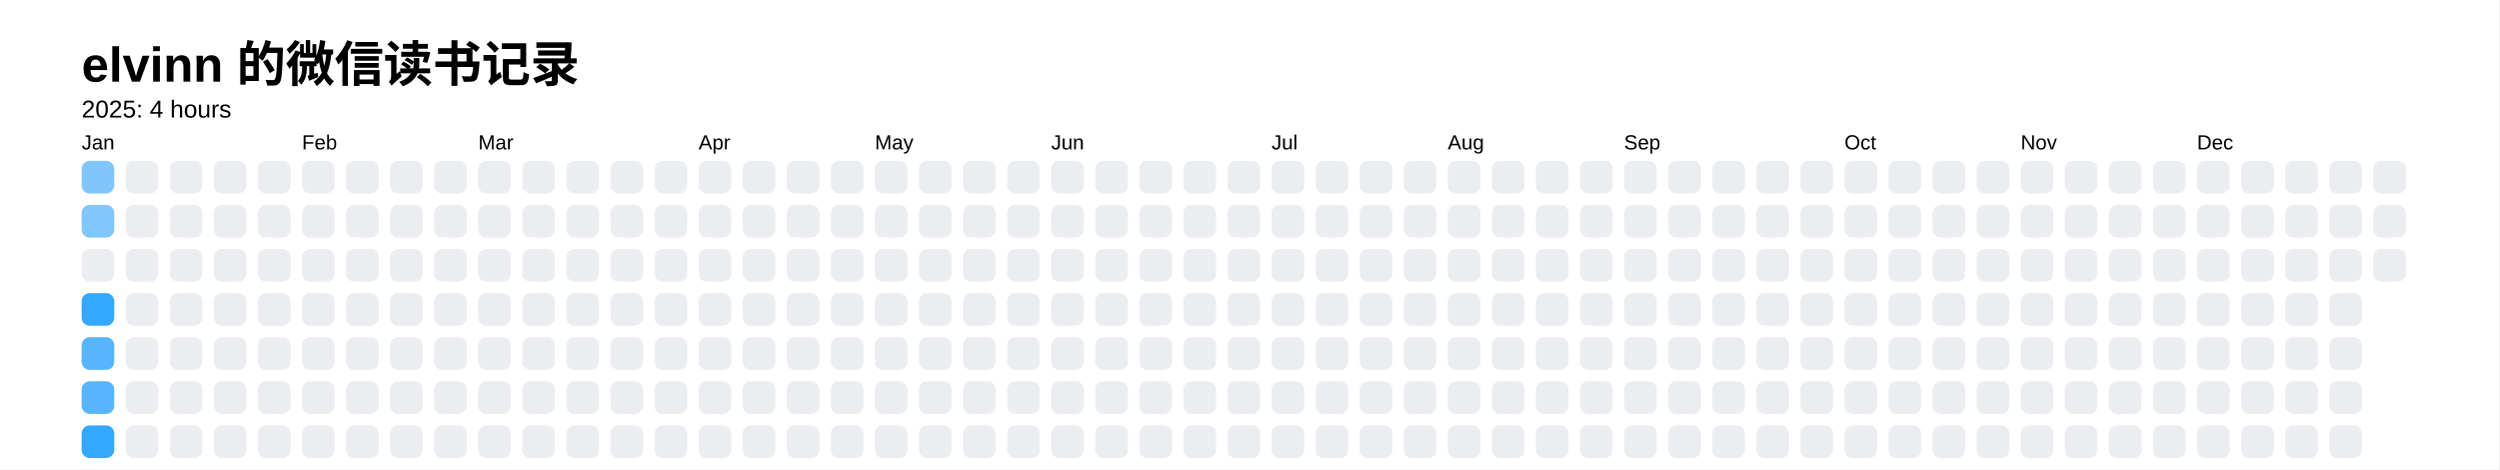
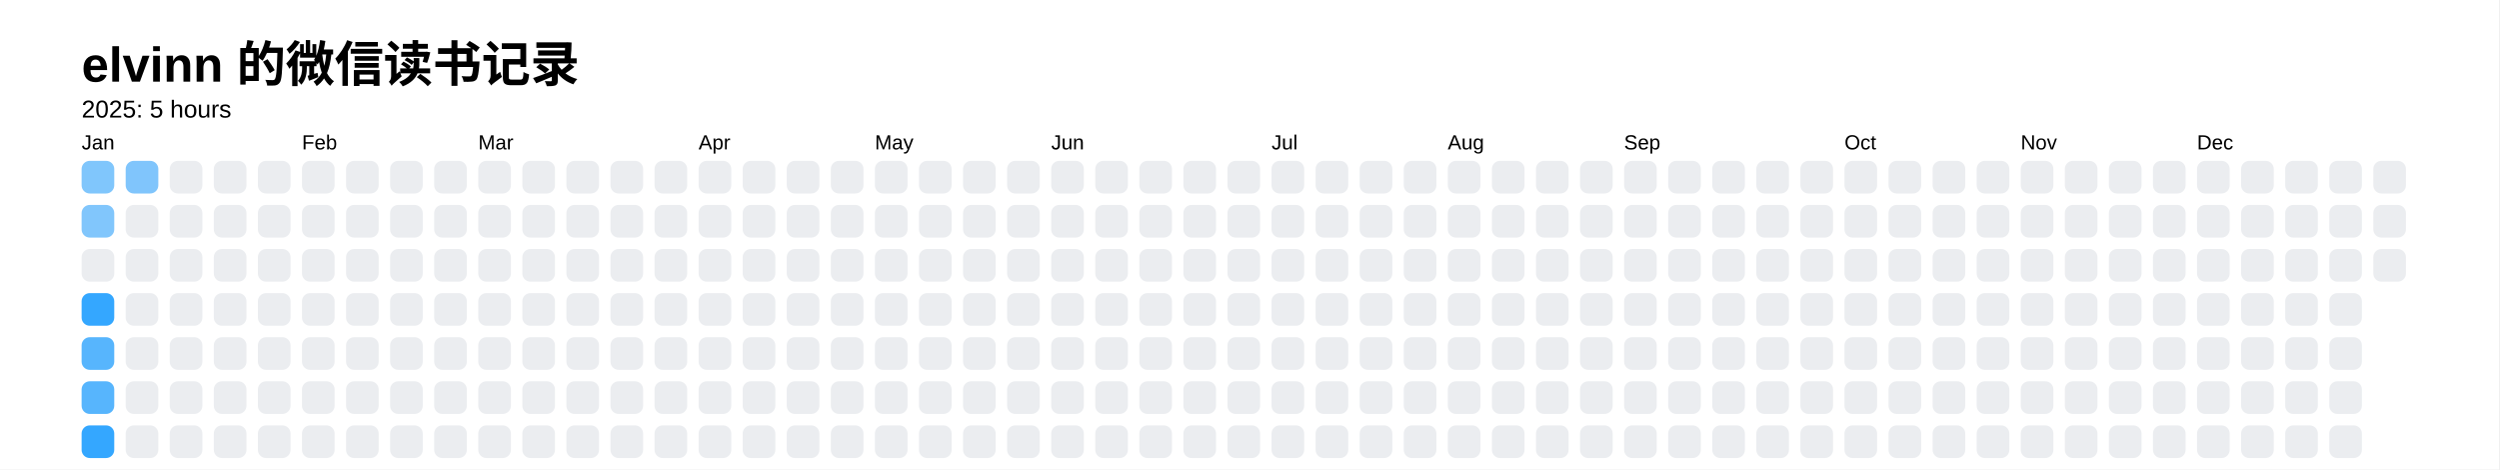
<svg xmlns="http://www.w3.org/2000/svg" baseProfile="full" height="57.5mm" version="1.1" viewBox="0,0,306.2,57.5" width="306.2mm">
  <defs />
  <rect fill="#FFFFFF" height="57.5" width="306.2" x="0" y="0" />
  <text fill="#000000" style="font-size:6px; font-family:Arial; font-weight:bold;" x="10" y="10">elvinn 的微信读书记录</text>
-   <text fill="#000000" style="font-size:3px; font-family:Arial;" x="10" y="14.4">2025: 4 hours</text>
+   <text fill="#000000" style="font-size:3px; font-family:Arial;" x="10" y="14.4">2025: 5 hours</text>
  <text fill="#000000" style="font-size:2.5px; font-family:Arial" x="10" y="18.3">Jan</text>
  <rect fill="#80c6fc" height="4" rx="1" ry="1" width="4" x="10" y="19.7" />
  <rect fill="#81c6fc" height="4" rx="1" ry="1" width="4" x="10" y="25.1" />
  <rect fill="#EBEDF0" height="4" rx="1" ry="1" width="4" x="10" y="30.5" />
  <rect fill="#34A7FF" height="4" rx="1" ry="1" width="4" x="10" y="35.9" />
  <rect fill="#57b5fd" height="4" rx="1" ry="1" width="4" x="10" y="41.3" />
  <rect fill="#57b5fd" height="4" rx="1" ry="1" width="4" x="10" y="46.7" />
  <rect fill="#34A7FF" height="4" rx="1" ry="1" width="4" x="10" y="52.1" />
-   <rect fill="#EBEDF0" height="4" rx="1" ry="1" width="4" x="15.4" y="19.7" />
+   <rect fill="#80c5fc" height="4" rx="1" ry="1" width="4" x="15.4" y="19.7" />
  <rect fill="#EBEDF0" height="4" rx="1" ry="1" width="4" x="15.4" y="25.1" />
  <rect fill="#EBEDF0" height="4" rx="1" ry="1" width="4" x="15.4" y="30.5" />
  <rect fill="#EBEDF0" height="4" rx="1" ry="1" width="4" x="15.4" y="35.9" />
  <rect fill="#EBEDF0" height="4" rx="1" ry="1" width="4" x="15.4" y="41.3" />
  <rect fill="#EBEDF0" height="4" rx="1" ry="1" width="4" x="15.4" y="46.7" />
  <rect fill="#EBEDF0" height="4" rx="1" ry="1" width="4" x="15.4" y="52.1" />
  <rect fill="#EBEDF0" height="4" rx="1" ry="1" width="4" x="20.8" y="19.7" />
  <rect fill="#EBEDF0" height="4" rx="1" ry="1" width="4" x="20.8" y="25.1" />
  <rect fill="#EBEDF0" height="4" rx="1" ry="1" width="4" x="20.8" y="30.5" />
  <rect fill="#EBEDF0" height="4" rx="1" ry="1" width="4" x="20.8" y="35.9" />
  <rect fill="#EBEDF0" height="4" rx="1" ry="1" width="4" x="20.8" y="41.3" />
  <rect fill="#EBEDF0" height="4" rx="1" ry="1" width="4" x="20.8" y="46.7" />
  <rect fill="#EBEDF0" height="4" rx="1" ry="1" width="4" x="20.8" y="52.1" />
  <rect fill="#EBEDF0" height="4" rx="1" ry="1" width="4" x="26.2" y="19.7" />
  <rect fill="#EBEDF0" height="4" rx="1" ry="1" width="4" x="26.2" y="25.1" />
  <rect fill="#EBEDF0" height="4" rx="1" ry="1" width="4" x="26.2" y="30.5" />
  <rect fill="#EBEDF0" height="4" rx="1" ry="1" width="4" x="26.2" y="35.9" />
  <rect fill="#EBEDF0" height="4" rx="1" ry="1" width="4" x="26.2" y="41.3" />
  <rect fill="#EBEDF0" height="4" rx="1" ry="1" width="4" x="26.2" y="46.7" />
  <rect fill="#EBEDF0" height="4" rx="1" ry="1" width="4" x="26.2" y="52.1" />
  <rect fill="#EBEDF0" height="4" rx="1" ry="1" width="4" x="31.6" y="19.7" />
  <rect fill="#EBEDF0" height="4" rx="1" ry="1" width="4" x="31.6" y="25.1" />
  <rect fill="#EBEDF0" height="4" rx="1" ry="1" width="4" x="31.6" y="30.5" />
  <rect fill="#EBEDF0" height="4" rx="1" ry="1" width="4" x="31.6" y="35.9" />
  <rect fill="#EBEDF0" height="4" rx="1" ry="1" width="4" x="31.6" y="41.3" />
  <rect fill="#EBEDF0" height="4" rx="1" ry="1" width="4" x="31.6" y="46.7" />
  <rect fill="#EBEDF0" height="4" rx="1" ry="1" width="4" x="31.6" y="52.1" />
  <text fill="#000000" style="font-size:2.5px; font-family:Arial" x="37.0" y="18.3">Feb</text>
  <rect fill="#EBEDF0" height="4" rx="1" ry="1" width="4" x="37.0" y="19.7" />
  <rect fill="#EBEDF0" height="4" rx="1" ry="1" width="4" x="37.0" y="25.1" />
  <rect fill="#EBEDF0" height="4" rx="1" ry="1" width="4" x="37.0" y="30.5" />
  <rect fill="#EBEDF0" height="4" rx="1" ry="1" width="4" x="37.0" y="35.9" />
  <rect fill="#EBEDF0" height="4" rx="1" ry="1" width="4" x="37.0" y="41.3" />
  <rect fill="#EBEDF0" height="4" rx="1" ry="1" width="4" x="37.0" y="46.7" />
  <rect fill="#EBEDF0" height="4" rx="1" ry="1" width="4" x="37.0" y="52.1" />
  <rect fill="#EBEDF0" height="4" rx="1" ry="1" width="4" x="42.4" y="19.7" />
  <rect fill="#EBEDF0" height="4" rx="1" ry="1" width="4" x="42.4" y="25.1" />
  <rect fill="#EBEDF0" height="4" rx="1" ry="1" width="4" x="42.4" y="30.5" />
  <rect fill="#EBEDF0" height="4" rx="1" ry="1" width="4" x="42.4" y="35.9" />
  <rect fill="#EBEDF0" height="4" rx="1" ry="1" width="4" x="42.4" y="41.3" />
  <rect fill="#EBEDF0" height="4" rx="1" ry="1" width="4" x="42.4" y="46.7" />
  <rect fill="#EBEDF0" height="4" rx="1" ry="1" width="4" x="42.4" y="52.1" />
  <rect fill="#EBEDF0" height="4" rx="1" ry="1" width="4" x="47.8" y="19.7" />
  <rect fill="#EBEDF0" height="4" rx="1" ry="1" width="4" x="47.8" y="25.1" />
  <rect fill="#EBEDF0" height="4" rx="1" ry="1" width="4" x="47.8" y="30.5" />
  <rect fill="#EBEDF0" height="4" rx="1" ry="1" width="4" x="47.8" y="35.9" />
  <rect fill="#EBEDF0" height="4" rx="1" ry="1" width="4" x="47.8" y="41.3" />
  <rect fill="#EBEDF0" height="4" rx="1" ry="1" width="4" x="47.8" y="46.7" />
  <rect fill="#EBEDF0" height="4" rx="1" ry="1" width="4" x="47.8" y="52.1" />
  <rect fill="#EBEDF0" height="4" rx="1" ry="1" width="4" x="53.2" y="19.7" />
  <rect fill="#EBEDF0" height="4" rx="1" ry="1" width="4" x="53.2" y="25.1" />
  <rect fill="#EBEDF0" height="4" rx="1" ry="1" width="4" x="53.2" y="30.5" />
  <rect fill="#EBEDF0" height="4" rx="1" ry="1" width="4" x="53.2" y="35.9" />
  <rect fill="#EBEDF0" height="4" rx="1" ry="1" width="4" x="53.2" y="41.3" />
  <rect fill="#EBEDF0" height="4" rx="1" ry="1" width="4" x="53.2" y="46.7" />
  <rect fill="#EBEDF0" height="4" rx="1" ry="1" width="4" x="53.2" y="52.1" />
  <text fill="#000000" style="font-size:2.5px; font-family:Arial" x="58.6" y="18.3">Mar</text>
  <rect fill="#EBEDF0" height="4" rx="1" ry="1" width="4" x="58.6" y="19.7" />
  <rect fill="#EBEDF0" height="4" rx="1" ry="1" width="4" x="58.6" y="25.1" />
  <rect fill="#EBEDF0" height="4" rx="1" ry="1" width="4" x="58.6" y="30.5" />
  <rect fill="#EBEDF0" height="4" rx="1" ry="1" width="4" x="58.6" y="35.9" />
  <rect fill="#EBEDF0" height="4" rx="1" ry="1" width="4" x="58.6" y="41.3" />
  <rect fill="#EBEDF0" height="4" rx="1" ry="1" width="4" x="58.6" y="46.7" />
  <rect fill="#EBEDF0" height="4" rx="1" ry="1" width="4" x="58.6" y="52.1" />
  <rect fill="#EBEDF0" height="4" rx="1" ry="1" width="4" x="64" y="19.7" />
  <rect fill="#EBEDF0" height="4" rx="1" ry="1" width="4" x="64" y="25.1" />
  <rect fill="#EBEDF0" height="4" rx="1" ry="1" width="4" x="64" y="30.5" />
  <rect fill="#EBEDF0" height="4" rx="1" ry="1" width="4" x="64" y="35.9" />
  <rect fill="#EBEDF0" height="4" rx="1" ry="1" width="4" x="64" y="41.3" />
  <rect fill="#EBEDF0" height="4" rx="1" ry="1" width="4" x="64" y="46.7" />
  <rect fill="#EBEDF0" height="4" rx="1" ry="1" width="4" x="64" y="52.1" />
  <rect fill="#EBEDF0" height="4" rx="1" ry="1" width="4" x="69.4" y="19.7" />
  <rect fill="#EBEDF0" height="4" rx="1" ry="1" width="4" x="69.4" y="25.1" />
  <rect fill="#EBEDF0" height="4" rx="1" ry="1" width="4" x="69.4" y="30.5" />
  <rect fill="#EBEDF0" height="4" rx="1" ry="1" width="4" x="69.4" y="35.9" />
  <rect fill="#EBEDF0" height="4" rx="1" ry="1" width="4" x="69.4" y="41.3" />
  <rect fill="#EBEDF0" height="4" rx="1" ry="1" width="4" x="69.4" y="46.7" />
  <rect fill="#EBEDF0" height="4" rx="1" ry="1" width="4" x="69.4" y="52.1" />
  <rect fill="#EBEDF0" height="4" rx="1" ry="1" width="4" x="74.8" y="19.7" />
  <rect fill="#EBEDF0" height="4" rx="1" ry="1" width="4" x="74.8" y="25.1" />
  <rect fill="#EBEDF0" height="4" rx="1" ry="1" width="4" x="74.8" y="30.5" />
  <rect fill="#EBEDF0" height="4" rx="1" ry="1" width="4" x="74.8" y="35.9" />
  <rect fill="#EBEDF0" height="4" rx="1" ry="1" width="4" x="74.8" y="41.3" />
  <rect fill="#EBEDF0" height="4" rx="1" ry="1" width="4" x="74.8" y="46.7" />
  <rect fill="#EBEDF0" height="4" rx="1" ry="1" width="4" x="74.8" y="52.1" />
  <rect fill="#EBEDF0" height="4" rx="1" ry="1" width="4" x="80.2" y="19.7" />
  <rect fill="#EBEDF0" height="4" rx="1" ry="1" width="4" x="80.2" y="25.1" />
  <rect fill="#EBEDF0" height="4" rx="1" ry="1" width="4" x="80.2" y="30.5" />
  <rect fill="#EBEDF0" height="4" rx="1" ry="1" width="4" x="80.2" y="35.9" />
  <rect fill="#EBEDF0" height="4" rx="1" ry="1" width="4" x="80.2" y="41.3" />
  <rect fill="#EBEDF0" height="4" rx="1" ry="1" width="4" x="80.2" y="46.7" />
  <rect fill="#EBEDF0" height="4" rx="1" ry="1" width="4" x="80.2" y="52.1" />
  <text fill="#000000" style="font-size:2.5px; font-family:Arial" x="85.6" y="18.3">Apr</text>
  <rect fill="#EBEDF0" height="4" rx="1" ry="1" width="4" x="85.6" y="19.7" />
  <rect fill="#EBEDF0" height="4" rx="1" ry="1" width="4" x="85.6" y="25.1" />
  <rect fill="#EBEDF0" height="4" rx="1" ry="1" width="4" x="85.6" y="30.5" />
  <rect fill="#EBEDF0" height="4" rx="1" ry="1" width="4" x="85.6" y="35.9" />
  <rect fill="#EBEDF0" height="4" rx="1" ry="1" width="4" x="85.6" y="41.3" />
  <rect fill="#EBEDF0" height="4" rx="1" ry="1" width="4" x="85.6" y="46.7" />
  <rect fill="#EBEDF0" height="4" rx="1" ry="1" width="4" x="85.6" y="52.1" />
  <rect fill="#EBEDF0" height="4" rx="1" ry="1" width="4" x="91" y="19.7" />
  <rect fill="#EBEDF0" height="4" rx="1" ry="1" width="4" x="91" y="25.1" />
  <rect fill="#EBEDF0" height="4" rx="1" ry="1" width="4" x="91" y="30.5" />
  <rect fill="#EBEDF0" height="4" rx="1" ry="1" width="4" x="91" y="35.9" />
  <rect fill="#EBEDF0" height="4" rx="1" ry="1" width="4" x="91" y="41.3" />
  <rect fill="#EBEDF0" height="4" rx="1" ry="1" width="4" x="91" y="46.7" />
  <rect fill="#EBEDF0" height="4" rx="1" ry="1" width="4" x="91" y="52.1" />
  <rect fill="#EBEDF0" height="4" rx="1" ry="1" width="4" x="96.4" y="19.7" />
  <rect fill="#EBEDF0" height="4" rx="1" ry="1" width="4" x="96.4" y="25.1" />
  <rect fill="#EBEDF0" height="4" rx="1" ry="1" width="4" x="96.4" y="30.5" />
  <rect fill="#EBEDF0" height="4" rx="1" ry="1" width="4" x="96.4" y="35.9" />
  <rect fill="#EBEDF0" height="4" rx="1" ry="1" width="4" x="96.4" y="41.3" />
  <rect fill="#EBEDF0" height="4" rx="1" ry="1" width="4" x="96.4" y="46.7" />
  <rect fill="#EBEDF0" height="4" rx="1" ry="1" width="4" x="96.4" y="52.1" />
  <rect fill="#EBEDF0" height="4" rx="1" ry="1" width="4" x="101.8" y="19.7" />
  <rect fill="#EBEDF0" height="4" rx="1" ry="1" width="4" x="101.8" y="25.1" />
  <rect fill="#EBEDF0" height="4" rx="1" ry="1" width="4" x="101.8" y="30.5" />
  <rect fill="#EBEDF0" height="4" rx="1" ry="1" width="4" x="101.8" y="35.9" />
  <rect fill="#EBEDF0" height="4" rx="1" ry="1" width="4" x="101.8" y="41.3" />
  <rect fill="#EBEDF0" height="4" rx="1" ry="1" width="4" x="101.8" y="46.7" />
  <rect fill="#EBEDF0" height="4" rx="1" ry="1" width="4" x="101.8" y="52.1" />
  <text fill="#000000" style="font-size:2.5px; font-family:Arial" x="107.2" y="18.3">May</text>
  <rect fill="#EBEDF0" height="4" rx="1" ry="1" width="4" x="107.2" y="19.7" />
  <rect fill="#EBEDF0" height="4" rx="1" ry="1" width="4" x="107.2" y="25.1" />
  <rect fill="#EBEDF0" height="4" rx="1" ry="1" width="4" x="107.2" y="30.5" />
  <rect fill="#EBEDF0" height="4" rx="1" ry="1" width="4" x="107.2" y="35.9" />
  <rect fill="#EBEDF0" height="4" rx="1" ry="1" width="4" x="107.2" y="41.3" />
  <rect fill="#EBEDF0" height="4" rx="1" ry="1" width="4" x="107.2" y="46.7" />
  <rect fill="#EBEDF0" height="4" rx="1" ry="1" width="4" x="107.2" y="52.1" />
  <rect fill="#EBEDF0" height="4" rx="1" ry="1" width="4" x="112.6" y="19.7" />
  <rect fill="#EBEDF0" height="4" rx="1" ry="1" width="4" x="112.6" y="25.1" />
  <rect fill="#EBEDF0" height="4" rx="1" ry="1" width="4" x="112.6" y="30.5" />
  <rect fill="#EBEDF0" height="4" rx="1" ry="1" width="4" x="112.6" y="35.9" />
  <rect fill="#EBEDF0" height="4" rx="1" ry="1" width="4" x="112.6" y="41.3" />
  <rect fill="#EBEDF0" height="4" rx="1" ry="1" width="4" x="112.6" y="46.7" />
  <rect fill="#EBEDF0" height="4" rx="1" ry="1" width="4" x="112.6" y="52.1" />
  <rect fill="#EBEDF0" height="4" rx="1" ry="1" width="4" x="118" y="19.7" />
  <rect fill="#EBEDF0" height="4" rx="1" ry="1" width="4" x="118" y="25.1" />
  <rect fill="#EBEDF0" height="4" rx="1" ry="1" width="4" x="118" y="30.5" />
  <rect fill="#EBEDF0" height="4" rx="1" ry="1" width="4" x="118" y="35.9" />
  <rect fill="#EBEDF0" height="4" rx="1" ry="1" width="4" x="118" y="41.3" />
  <rect fill="#EBEDF0" height="4" rx="1" ry="1" width="4" x="118" y="46.7" />
  <rect fill="#EBEDF0" height="4" rx="1" ry="1" width="4" x="118" y="52.1" />
  <rect fill="#EBEDF0" height="4" rx="1" ry="1" width="4" x="123.4" y="19.7" />
  <rect fill="#EBEDF0" height="4" rx="1" ry="1" width="4" x="123.4" y="25.1" />
  <rect fill="#EBEDF0" height="4" rx="1" ry="1" width="4" x="123.4" y="30.5" />
  <rect fill="#EBEDF0" height="4" rx="1" ry="1" width="4" x="123.4" y="35.9" />
  <rect fill="#EBEDF0" height="4" rx="1" ry="1" width="4" x="123.4" y="41.3" />
  <rect fill="#EBEDF0" height="4" rx="1" ry="1" width="4" x="123.4" y="46.7" />
  <rect fill="#EBEDF0" height="4" rx="1" ry="1" width="4" x="123.4" y="52.1" />
  <text fill="#000000" style="font-size:2.5px; font-family:Arial" x="128.8" y="18.3">Jun</text>
  <rect fill="#EBEDF0" height="4" rx="1" ry="1" width="4" x="128.8" y="19.7" />
  <rect fill="#EBEDF0" height="4" rx="1" ry="1" width="4" x="128.8" y="25.1" />
  <rect fill="#EBEDF0" height="4" rx="1" ry="1" width="4" x="128.8" y="30.5" />
  <rect fill="#EBEDF0" height="4" rx="1" ry="1" width="4" x="128.8" y="35.9" />
  <rect fill="#EBEDF0" height="4" rx="1" ry="1" width="4" x="128.8" y="41.3" />
  <rect fill="#EBEDF0" height="4" rx="1" ry="1" width="4" x="128.8" y="46.7" />
  <rect fill="#EBEDF0" height="4" rx="1" ry="1" width="4" x="128.8" y="52.1" />
  <rect fill="#EBEDF0" height="4" rx="1" ry="1" width="4" x="134.2" y="19.7" />
  <rect fill="#EBEDF0" height="4" rx="1" ry="1" width="4" x="134.2" y="25.1" />
  <rect fill="#EBEDF0" height="4" rx="1" ry="1" width="4" x="134.2" y="30.5" />
  <rect fill="#EBEDF0" height="4" rx="1" ry="1" width="4" x="134.2" y="35.9" />
  <rect fill="#EBEDF0" height="4" rx="1" ry="1" width="4" x="134.2" y="41.3" />
  <rect fill="#EBEDF0" height="4" rx="1" ry="1" width="4" x="134.2" y="46.7" />
  <rect fill="#EBEDF0" height="4" rx="1" ry="1" width="4" x="134.2" y="52.1" />
  <rect fill="#EBEDF0" height="4" rx="1" ry="1" width="4" x="139.6" y="19.7" />
  <rect fill="#EBEDF0" height="4" rx="1" ry="1" width="4" x="139.6" y="25.1" />
  <rect fill="#EBEDF0" height="4" rx="1" ry="1" width="4" x="139.6" y="30.5" />
  <rect fill="#EBEDF0" height="4" rx="1" ry="1" width="4" x="139.6" y="35.9" />
  <rect fill="#EBEDF0" height="4" rx="1" ry="1" width="4" x="139.6" y="41.3" />
  <rect fill="#EBEDF0" height="4" rx="1" ry="1" width="4" x="139.6" y="46.7" />
  <rect fill="#EBEDF0" height="4" rx="1" ry="1" width="4" x="139.6" y="52.1" />
  <rect fill="#EBEDF0" height="4" rx="1" ry="1" width="4" x="145" y="19.7" />
  <rect fill="#EBEDF0" height="4" rx="1" ry="1" width="4" x="145" y="25.1" />
  <rect fill="#EBEDF0" height="4" rx="1" ry="1" width="4" x="145" y="30.5" />
  <rect fill="#EBEDF0" height="4" rx="1" ry="1" width="4" x="145" y="35.9" />
  <rect fill="#EBEDF0" height="4" rx="1" ry="1" width="4" x="145" y="41.3" />
  <rect fill="#EBEDF0" height="4" rx="1" ry="1" width="4" x="145" y="46.7" />
  <rect fill="#EBEDF0" height="4" rx="1" ry="1" width="4" x="145" y="52.1" />
  <rect fill="#EBEDF0" height="4" rx="1" ry="1" width="4" x="150.4" y="19.7" />
  <rect fill="#EBEDF0" height="4" rx="1" ry="1" width="4" x="150.4" y="25.1" />
  <rect fill="#EBEDF0" height="4" rx="1" ry="1" width="4" x="150.4" y="30.5" />
  <rect fill="#EBEDF0" height="4" rx="1" ry="1" width="4" x="150.4" y="35.9" />
  <rect fill="#EBEDF0" height="4" rx="1" ry="1" width="4" x="150.4" y="41.3" />
  <rect fill="#EBEDF0" height="4" rx="1" ry="1" width="4" x="150.4" y="46.7" />
  <rect fill="#EBEDF0" height="4" rx="1" ry="1" width="4" x="150.4" y="52.1" />
  <text fill="#000000" style="font-size:2.5px; font-family:Arial" x="155.8" y="18.3">Jul</text>
  <rect fill="#EBEDF0" height="4" rx="1" ry="1" width="4" x="155.8" y="19.7" />
  <rect fill="#EBEDF0" height="4" rx="1" ry="1" width="4" x="155.8" y="25.1" />
  <rect fill="#EBEDF0" height="4" rx="1" ry="1" width="4" x="155.8" y="30.5" />
  <rect fill="#EBEDF0" height="4" rx="1" ry="1" width="4" x="155.8" y="35.9" />
  <rect fill="#EBEDF0" height="4" rx="1" ry="1" width="4" x="155.8" y="41.3" />
  <rect fill="#EBEDF0" height="4" rx="1" ry="1" width="4" x="155.8" y="46.7" />
  <rect fill="#EBEDF0" height="4" rx="1" ry="1" width="4" x="155.8" y="52.1" />
  <rect fill="#EBEDF0" height="4" rx="1" ry="1" width="4" x="161.2" y="19.7" />
  <rect fill="#EBEDF0" height="4" rx="1" ry="1" width="4" x="161.2" y="25.1" />
  <rect fill="#EBEDF0" height="4" rx="1" ry="1" width="4" x="161.2" y="30.5" />
  <rect fill="#EBEDF0" height="4" rx="1" ry="1" width="4" x="161.2" y="35.9" />
  <rect fill="#EBEDF0" height="4" rx="1" ry="1" width="4" x="161.2" y="41.3" />
  <rect fill="#EBEDF0" height="4" rx="1" ry="1" width="4" x="161.2" y="46.7" />
  <rect fill="#EBEDF0" height="4" rx="1" ry="1" width="4" x="161.2" y="52.1" />
  <rect fill="#EBEDF0" height="4" rx="1" ry="1" width="4" x="166.6" y="19.7" />
  <rect fill="#EBEDF0" height="4" rx="1" ry="1" width="4" x="166.6" y="25.1" />
  <rect fill="#EBEDF0" height="4" rx="1" ry="1" width="4" x="166.6" y="30.5" />
  <rect fill="#EBEDF0" height="4" rx="1" ry="1" width="4" x="166.6" y="35.9" />
  <rect fill="#EBEDF0" height="4" rx="1" ry="1" width="4" x="166.6" y="41.3" />
  <rect fill="#EBEDF0" height="4" rx="1" ry="1" width="4" x="166.6" y="46.7" />
  <rect fill="#EBEDF0" height="4" rx="1" ry="1" width="4" x="166.6" y="52.1" />
  <rect fill="#EBEDF0" height="4" rx="1" ry="1" width="4" x="172" y="19.7" />
  <rect fill="#EBEDF0" height="4" rx="1" ry="1" width="4" x="172" y="25.1" />
  <rect fill="#EBEDF0" height="4" rx="1" ry="1" width="4" x="172" y="30.5" />
  <rect fill="#EBEDF0" height="4" rx="1" ry="1" width="4" x="172" y="35.9" />
  <rect fill="#EBEDF0" height="4" rx="1" ry="1" width="4" x="172" y="41.3" />
  <rect fill="#EBEDF0" height="4" rx="1" ry="1" width="4" x="172" y="46.7" />
  <rect fill="#EBEDF0" height="4" rx="1" ry="1" width="4" x="172" y="52.1" />
  <text fill="#000000" style="font-size:2.5px; font-family:Arial" x="177.4" y="18.3">Aug</text>
  <rect fill="#EBEDF0" height="4" rx="1" ry="1" width="4" x="177.4" y="19.7" />
  <rect fill="#EBEDF0" height="4" rx="1" ry="1" width="4" x="177.4" y="25.1" />
  <rect fill="#EBEDF0" height="4" rx="1" ry="1" width="4" x="177.4" y="30.5" />
  <rect fill="#EBEDF0" height="4" rx="1" ry="1" width="4" x="177.4" y="35.9" />
  <rect fill="#EBEDF0" height="4" rx="1" ry="1" width="4" x="177.4" y="41.3" />
  <rect fill="#EBEDF0" height="4" rx="1" ry="1" width="4" x="177.4" y="46.7" />
  <rect fill="#EBEDF0" height="4" rx="1" ry="1" width="4" x="177.4" y="52.1" />
  <rect fill="#EBEDF0" height="4" rx="1" ry="1" width="4" x="182.8" y="19.7" />
  <rect fill="#EBEDF0" height="4" rx="1" ry="1" width="4" x="182.8" y="25.1" />
  <rect fill="#EBEDF0" height="4" rx="1" ry="1" width="4" x="182.8" y="30.5" />
  <rect fill="#EBEDF0" height="4" rx="1" ry="1" width="4" x="182.8" y="35.9" />
  <rect fill="#EBEDF0" height="4" rx="1" ry="1" width="4" x="182.8" y="41.3" />
  <rect fill="#EBEDF0" height="4" rx="1" ry="1" width="4" x="182.8" y="46.7" />
  <rect fill="#EBEDF0" height="4" rx="1" ry="1" width="4" x="182.8" y="52.1" />
  <rect fill="#EBEDF0" height="4" rx="1" ry="1" width="4" x="188.2" y="19.7" />
  <rect fill="#EBEDF0" height="4" rx="1" ry="1" width="4" x="188.2" y="25.1" />
  <rect fill="#EBEDF0" height="4" rx="1" ry="1" width="4" x="188.2" y="30.5" />
  <rect fill="#EBEDF0" height="4" rx="1" ry="1" width="4" x="188.2" y="35.9" />
  <rect fill="#EBEDF0" height="4" rx="1" ry="1" width="4" x="188.2" y="41.3" />
  <rect fill="#EBEDF0" height="4" rx="1" ry="1" width="4" x="188.2" y="46.7" />
  <rect fill="#EBEDF0" height="4" rx="1" ry="1" width="4" x="188.2" y="52.1" />
  <rect fill="#EBEDF0" height="4" rx="1" ry="1" width="4" x="193.6" y="19.7" />
  <rect fill="#EBEDF0" height="4" rx="1" ry="1" width="4" x="193.6" y="25.1" />
  <rect fill="#EBEDF0" height="4" rx="1" ry="1" width="4" x="193.6" y="30.5" />
  <rect fill="#EBEDF0" height="4" rx="1" ry="1" width="4" x="193.6" y="35.9" />
  <rect fill="#EBEDF0" height="4" rx="1" ry="1" width="4" x="193.6" y="41.3" />
  <rect fill="#EBEDF0" height="4" rx="1" ry="1" width="4" x="193.6" y="46.7" />
  <rect fill="#EBEDF0" height="4" rx="1" ry="1" width="4" x="193.6" y="52.1" />
  <text fill="#000000" style="font-size:2.5px; font-family:Arial" x="199" y="18.3">Sep</text>
  <rect fill="#EBEDF0" height="4" rx="1" ry="1" width="4" x="199" y="19.7" />
  <rect fill="#EBEDF0" height="4" rx="1" ry="1" width="4" x="199" y="25.1" />
  <rect fill="#EBEDF0" height="4" rx="1" ry="1" width="4" x="199" y="30.5" />
  <rect fill="#EBEDF0" height="4" rx="1" ry="1" width="4" x="199" y="35.9" />
  <rect fill="#EBEDF0" height="4" rx="1" ry="1" width="4" x="199" y="41.3" />
  <rect fill="#EBEDF0" height="4" rx="1" ry="1" width="4" x="199" y="46.7" />
  <rect fill="#EBEDF0" height="4" rx="1" ry="1" width="4" x="199" y="52.1" />
  <rect fill="#EBEDF0" height="4" rx="1" ry="1" width="4" x="204.4" y="19.7" />
  <rect fill="#EBEDF0" height="4" rx="1" ry="1" width="4" x="204.4" y="25.1" />
  <rect fill="#EBEDF0" height="4" rx="1" ry="1" width="4" x="204.4" y="30.5" />
  <rect fill="#EBEDF0" height="4" rx="1" ry="1" width="4" x="204.4" y="35.9" />
  <rect fill="#EBEDF0" height="4" rx="1" ry="1" width="4" x="204.4" y="41.3" />
  <rect fill="#EBEDF0" height="4" rx="1" ry="1" width="4" x="204.4" y="46.7" />
  <rect fill="#EBEDF0" height="4" rx="1" ry="1" width="4" x="204.4" y="52.1" />
  <rect fill="#EBEDF0" height="4" rx="1" ry="1" width="4" x="209.8" y="19.7" />
  <rect fill="#EBEDF0" height="4" rx="1" ry="1" width="4" x="209.8" y="25.1" />
  <rect fill="#EBEDF0" height="4" rx="1" ry="1" width="4" x="209.8" y="30.5" />
  <rect fill="#EBEDF0" height="4" rx="1" ry="1" width="4" x="209.8" y="35.9" />
  <rect fill="#EBEDF0" height="4" rx="1" ry="1" width="4" x="209.8" y="41.3" />
  <rect fill="#EBEDF0" height="4" rx="1" ry="1" width="4" x="209.8" y="46.7" />
  <rect fill="#EBEDF0" height="4" rx="1" ry="1" width="4" x="209.8" y="52.1" />
  <rect fill="#EBEDF0" height="4" rx="1" ry="1" width="4" x="215.2" y="19.7" />
  <rect fill="#EBEDF0" height="4" rx="1" ry="1" width="4" x="215.2" y="25.1" />
  <rect fill="#EBEDF0" height="4" rx="1" ry="1" width="4" x="215.2" y="30.5" />
  <rect fill="#EBEDF0" height="4" rx="1" ry="1" width="4" x="215.2" y="35.9" />
  <rect fill="#EBEDF0" height="4" rx="1" ry="1" width="4" x="215.2" y="41.3" />
  <rect fill="#EBEDF0" height="4" rx="1" ry="1" width="4" x="215.2" y="46.7" />
  <rect fill="#EBEDF0" height="4" rx="1" ry="1" width="4" x="215.2" y="52.1" />
  <rect fill="#EBEDF0" height="4" rx="1" ry="1" width="4" x="220.6" y="19.7" />
  <rect fill="#EBEDF0" height="4" rx="1" ry="1" width="4" x="220.6" y="25.1" />
  <rect fill="#EBEDF0" height="4" rx="1" ry="1" width="4" x="220.6" y="30.5" />
  <rect fill="#EBEDF0" height="4" rx="1" ry="1" width="4" x="220.6" y="35.9" />
  <rect fill="#EBEDF0" height="4" rx="1" ry="1" width="4" x="220.6" y="41.3" />
  <rect fill="#EBEDF0" height="4" rx="1" ry="1" width="4" x="220.6" y="46.7" />
  <rect fill="#EBEDF0" height="4" rx="1" ry="1" width="4" x="220.6" y="52.1" />
  <text fill="#000000" style="font-size:2.5px; font-family:Arial" x="226" y="18.3">Oct</text>
  <rect fill="#EBEDF0" height="4" rx="1" ry="1" width="4" x="226" y="19.7" />
  <rect fill="#EBEDF0" height="4" rx="1" ry="1" width="4" x="226" y="25.1" />
  <rect fill="#EBEDF0" height="4" rx="1" ry="1" width="4" x="226" y="30.5" />
  <rect fill="#EBEDF0" height="4" rx="1" ry="1" width="4" x="226" y="35.9" />
  <rect fill="#EBEDF0" height="4" rx="1" ry="1" width="4" x="226" y="41.3" />
  <rect fill="#EBEDF0" height="4" rx="1" ry="1" width="4" x="226" y="46.7" />
  <rect fill="#EBEDF0" height="4" rx="1" ry="1" width="4" x="226" y="52.1" />
  <rect fill="#EBEDF0" height="4" rx="1" ry="1" width="4" x="231.4" y="19.7" />
  <rect fill="#EBEDF0" height="4" rx="1" ry="1" width="4" x="231.4" y="25.1" />
  <rect fill="#EBEDF0" height="4" rx="1" ry="1" width="4" x="231.4" y="30.5" />
  <rect fill="#EBEDF0" height="4" rx="1" ry="1" width="4" x="231.4" y="35.9" />
  <rect fill="#EBEDF0" height="4" rx="1" ry="1" width="4" x="231.4" y="41.3" />
  <rect fill="#EBEDF0" height="4" rx="1" ry="1" width="4" x="231.4" y="46.7" />
  <rect fill="#EBEDF0" height="4" rx="1" ry="1" width="4" x="231.4" y="52.1" />
  <rect fill="#EBEDF0" height="4" rx="1" ry="1" width="4" x="236.8" y="19.7" />
  <rect fill="#EBEDF0" height="4" rx="1" ry="1" width="4" x="236.8" y="25.1" />
  <rect fill="#EBEDF0" height="4" rx="1" ry="1" width="4" x="236.8" y="30.5" />
  <rect fill="#EBEDF0" height="4" rx="1" ry="1" width="4" x="236.8" y="35.9" />
  <rect fill="#EBEDF0" height="4" rx="1" ry="1" width="4" x="236.8" y="41.3" />
  <rect fill="#EBEDF0" height="4" rx="1" ry="1" width="4" x="236.8" y="46.7" />
  <rect fill="#EBEDF0" height="4" rx="1" ry="1" width="4" x="236.8" y="52.1" />
  <rect fill="#EBEDF0" height="4" rx="1" ry="1" width="4" x="242.2" y="19.7" />
  <rect fill="#EBEDF0" height="4" rx="1" ry="1" width="4" x="242.2" y="25.1" />
  <rect fill="#EBEDF0" height="4" rx="1" ry="1" width="4" x="242.2" y="30.5" />
  <rect fill="#EBEDF0" height="4" rx="1" ry="1" width="4" x="242.2" y="35.9" />
  <rect fill="#EBEDF0" height="4" rx="1" ry="1" width="4" x="242.2" y="41.3" />
  <rect fill="#EBEDF0" height="4" rx="1" ry="1" width="4" x="242.2" y="46.7" />
  <rect fill="#EBEDF0" height="4" rx="1" ry="1" width="4" x="242.2" y="52.1" />
  <text fill="#000000" style="font-size:2.5px; font-family:Arial" x="247.6" y="18.3">Nov</text>
  <rect fill="#EBEDF0" height="4" rx="1" ry="1" width="4" x="247.6" y="19.7" />
  <rect fill="#EBEDF0" height="4" rx="1" ry="1" width="4" x="247.6" y="25.1" />
  <rect fill="#EBEDF0" height="4" rx="1" ry="1" width="4" x="247.6" y="30.5" />
  <rect fill="#EBEDF0" height="4" rx="1" ry="1" width="4" x="247.6" y="35.9" />
  <rect fill="#EBEDF0" height="4" rx="1" ry="1" width="4" x="247.6" y="41.3" />
  <rect fill="#EBEDF0" height="4" rx="1" ry="1" width="4" x="247.6" y="46.7" />
  <rect fill="#EBEDF0" height="4" rx="1" ry="1" width="4" x="247.6" y="52.1" />
  <rect fill="#EBEDF0" height="4" rx="1" ry="1" width="4" x="253" y="19.7" />
  <rect fill="#EBEDF0" height="4" rx="1" ry="1" width="4" x="253" y="25.1" />
  <rect fill="#EBEDF0" height="4" rx="1" ry="1" width="4" x="253" y="30.5" />
  <rect fill="#EBEDF0" height="4" rx="1" ry="1" width="4" x="253" y="35.9" />
  <rect fill="#EBEDF0" height="4" rx="1" ry="1" width="4" x="253" y="41.3" />
  <rect fill="#EBEDF0" height="4" rx="1" ry="1" width="4" x="253" y="46.7" />
  <rect fill="#EBEDF0" height="4" rx="1" ry="1" width="4" x="253" y="52.1" />
  <rect fill="#EBEDF0" height="4" rx="1" ry="1" width="4" x="258.4" y="19.7" />
  <rect fill="#EBEDF0" height="4" rx="1" ry="1" width="4" x="258.4" y="25.1" />
  <rect fill="#EBEDF0" height="4" rx="1" ry="1" width="4" x="258.4" y="30.5" />
  <rect fill="#EBEDF0" height="4" rx="1" ry="1" width="4" x="258.4" y="35.9" />
  <rect fill="#EBEDF0" height="4" rx="1" ry="1" width="4" x="258.4" y="41.3" />
  <rect fill="#EBEDF0" height="4" rx="1" ry="1" width="4" x="258.4" y="46.7" />
  <rect fill="#EBEDF0" height="4" rx="1" ry="1" width="4" x="258.4" y="52.1" />
  <rect fill="#EBEDF0" height="4" rx="1" ry="1" width="4" x="263.8" y="19.7" />
  <rect fill="#EBEDF0" height="4" rx="1" ry="1" width="4" x="263.8" y="25.1" />
  <rect fill="#EBEDF0" height="4" rx="1" ry="1" width="4" x="263.8" y="30.5" />
  <rect fill="#EBEDF0" height="4" rx="1" ry="1" width="4" x="263.8" y="35.9" />
  <rect fill="#EBEDF0" height="4" rx="1" ry="1" width="4" x="263.8" y="41.3" />
  <rect fill="#EBEDF0" height="4" rx="1" ry="1" width="4" x="263.8" y="46.7" />
  <rect fill="#EBEDF0" height="4" rx="1" ry="1" width="4" x="263.8" y="52.1" />
  <text fill="#000000" style="font-size:2.5px; font-family:Arial" x="269.2" y="18.3">Dec</text>
  <rect fill="#EBEDF0" height="4" rx="1" ry="1" width="4" x="269.2" y="19.7" />
  <rect fill="#EBEDF0" height="4" rx="1" ry="1" width="4" x="269.2" y="25.1" />
  <rect fill="#EBEDF0" height="4" rx="1" ry="1" width="4" x="269.2" y="30.5" />
  <rect fill="#EBEDF0" height="4" rx="1" ry="1" width="4" x="269.2" y="35.9" />
  <rect fill="#EBEDF0" height="4" rx="1" ry="1" width="4" x="269.2" y="41.3" />
  <rect fill="#EBEDF0" height="4" rx="1" ry="1" width="4" x="269.2" y="46.7" />
  <rect fill="#EBEDF0" height="4" rx="1" ry="1" width="4" x="269.2" y="52.1" />
  <rect fill="#EBEDF0" height="4" rx="1" ry="1" width="4" x="274.6" y="19.7" />
  <rect fill="#EBEDF0" height="4" rx="1" ry="1" width="4" x="274.6" y="25.1" />
  <rect fill="#EBEDF0" height="4" rx="1" ry="1" width="4" x="274.6" y="30.5" />
  <rect fill="#EBEDF0" height="4" rx="1" ry="1" width="4" x="274.6" y="35.9" />
  <rect fill="#EBEDF0" height="4" rx="1" ry="1" width="4" x="274.6" y="41.3" />
  <rect fill="#EBEDF0" height="4" rx="1" ry="1" width="4" x="274.6" y="46.7" />
  <rect fill="#EBEDF0" height="4" rx="1" ry="1" width="4" x="274.6" y="52.1" />
  <rect fill="#EBEDF0" height="4" rx="1" ry="1" width="4" x="280" y="19.7" />
  <rect fill="#EBEDF0" height="4" rx="1" ry="1" width="4" x="280" y="25.1" />
  <rect fill="#EBEDF0" height="4" rx="1" ry="1" width="4" x="280" y="30.5" />
  <rect fill="#EBEDF0" height="4" rx="1" ry="1" width="4" x="280" y="35.9" />
  <rect fill="#EBEDF0" height="4" rx="1" ry="1" width="4" x="280" y="41.3" />
  <rect fill="#EBEDF0" height="4" rx="1" ry="1" width="4" x="280" y="46.7" />
  <rect fill="#EBEDF0" height="4" rx="1" ry="1" width="4" x="280" y="52.1" />
  <rect fill="#EBEDF0" height="4" rx="1" ry="1" width="4" x="285.4" y="19.7" />
  <rect fill="#EBEDF0" height="4" rx="1" ry="1" width="4" x="285.4" y="25.1" />
  <rect fill="#EBEDF0" height="4" rx="1" ry="1" width="4" x="285.4" y="30.5" />
  <rect fill="#EBEDF0" height="4" rx="1" ry="1" width="4" x="285.4" y="35.9" />
  <rect fill="#EBEDF0" height="4" rx="1" ry="1" width="4" x="285.4" y="41.3" />
  <rect fill="#EBEDF0" height="4" rx="1" ry="1" width="4" x="285.4" y="46.7" />
  <rect fill="#EBEDF0" height="4" rx="1" ry="1" width="4" x="285.4" y="52.1" />
  <rect fill="#EBEDF0" height="4" rx="1" ry="1" width="4" x="290.8" y="19.7" />
  <rect fill="#EBEDF0" height="4" rx="1" ry="1" width="4" x="290.8" y="25.1" />
  <rect fill="#EBEDF0" height="4" rx="1" ry="1" width="4" x="290.8" y="30.5" />
</svg>
